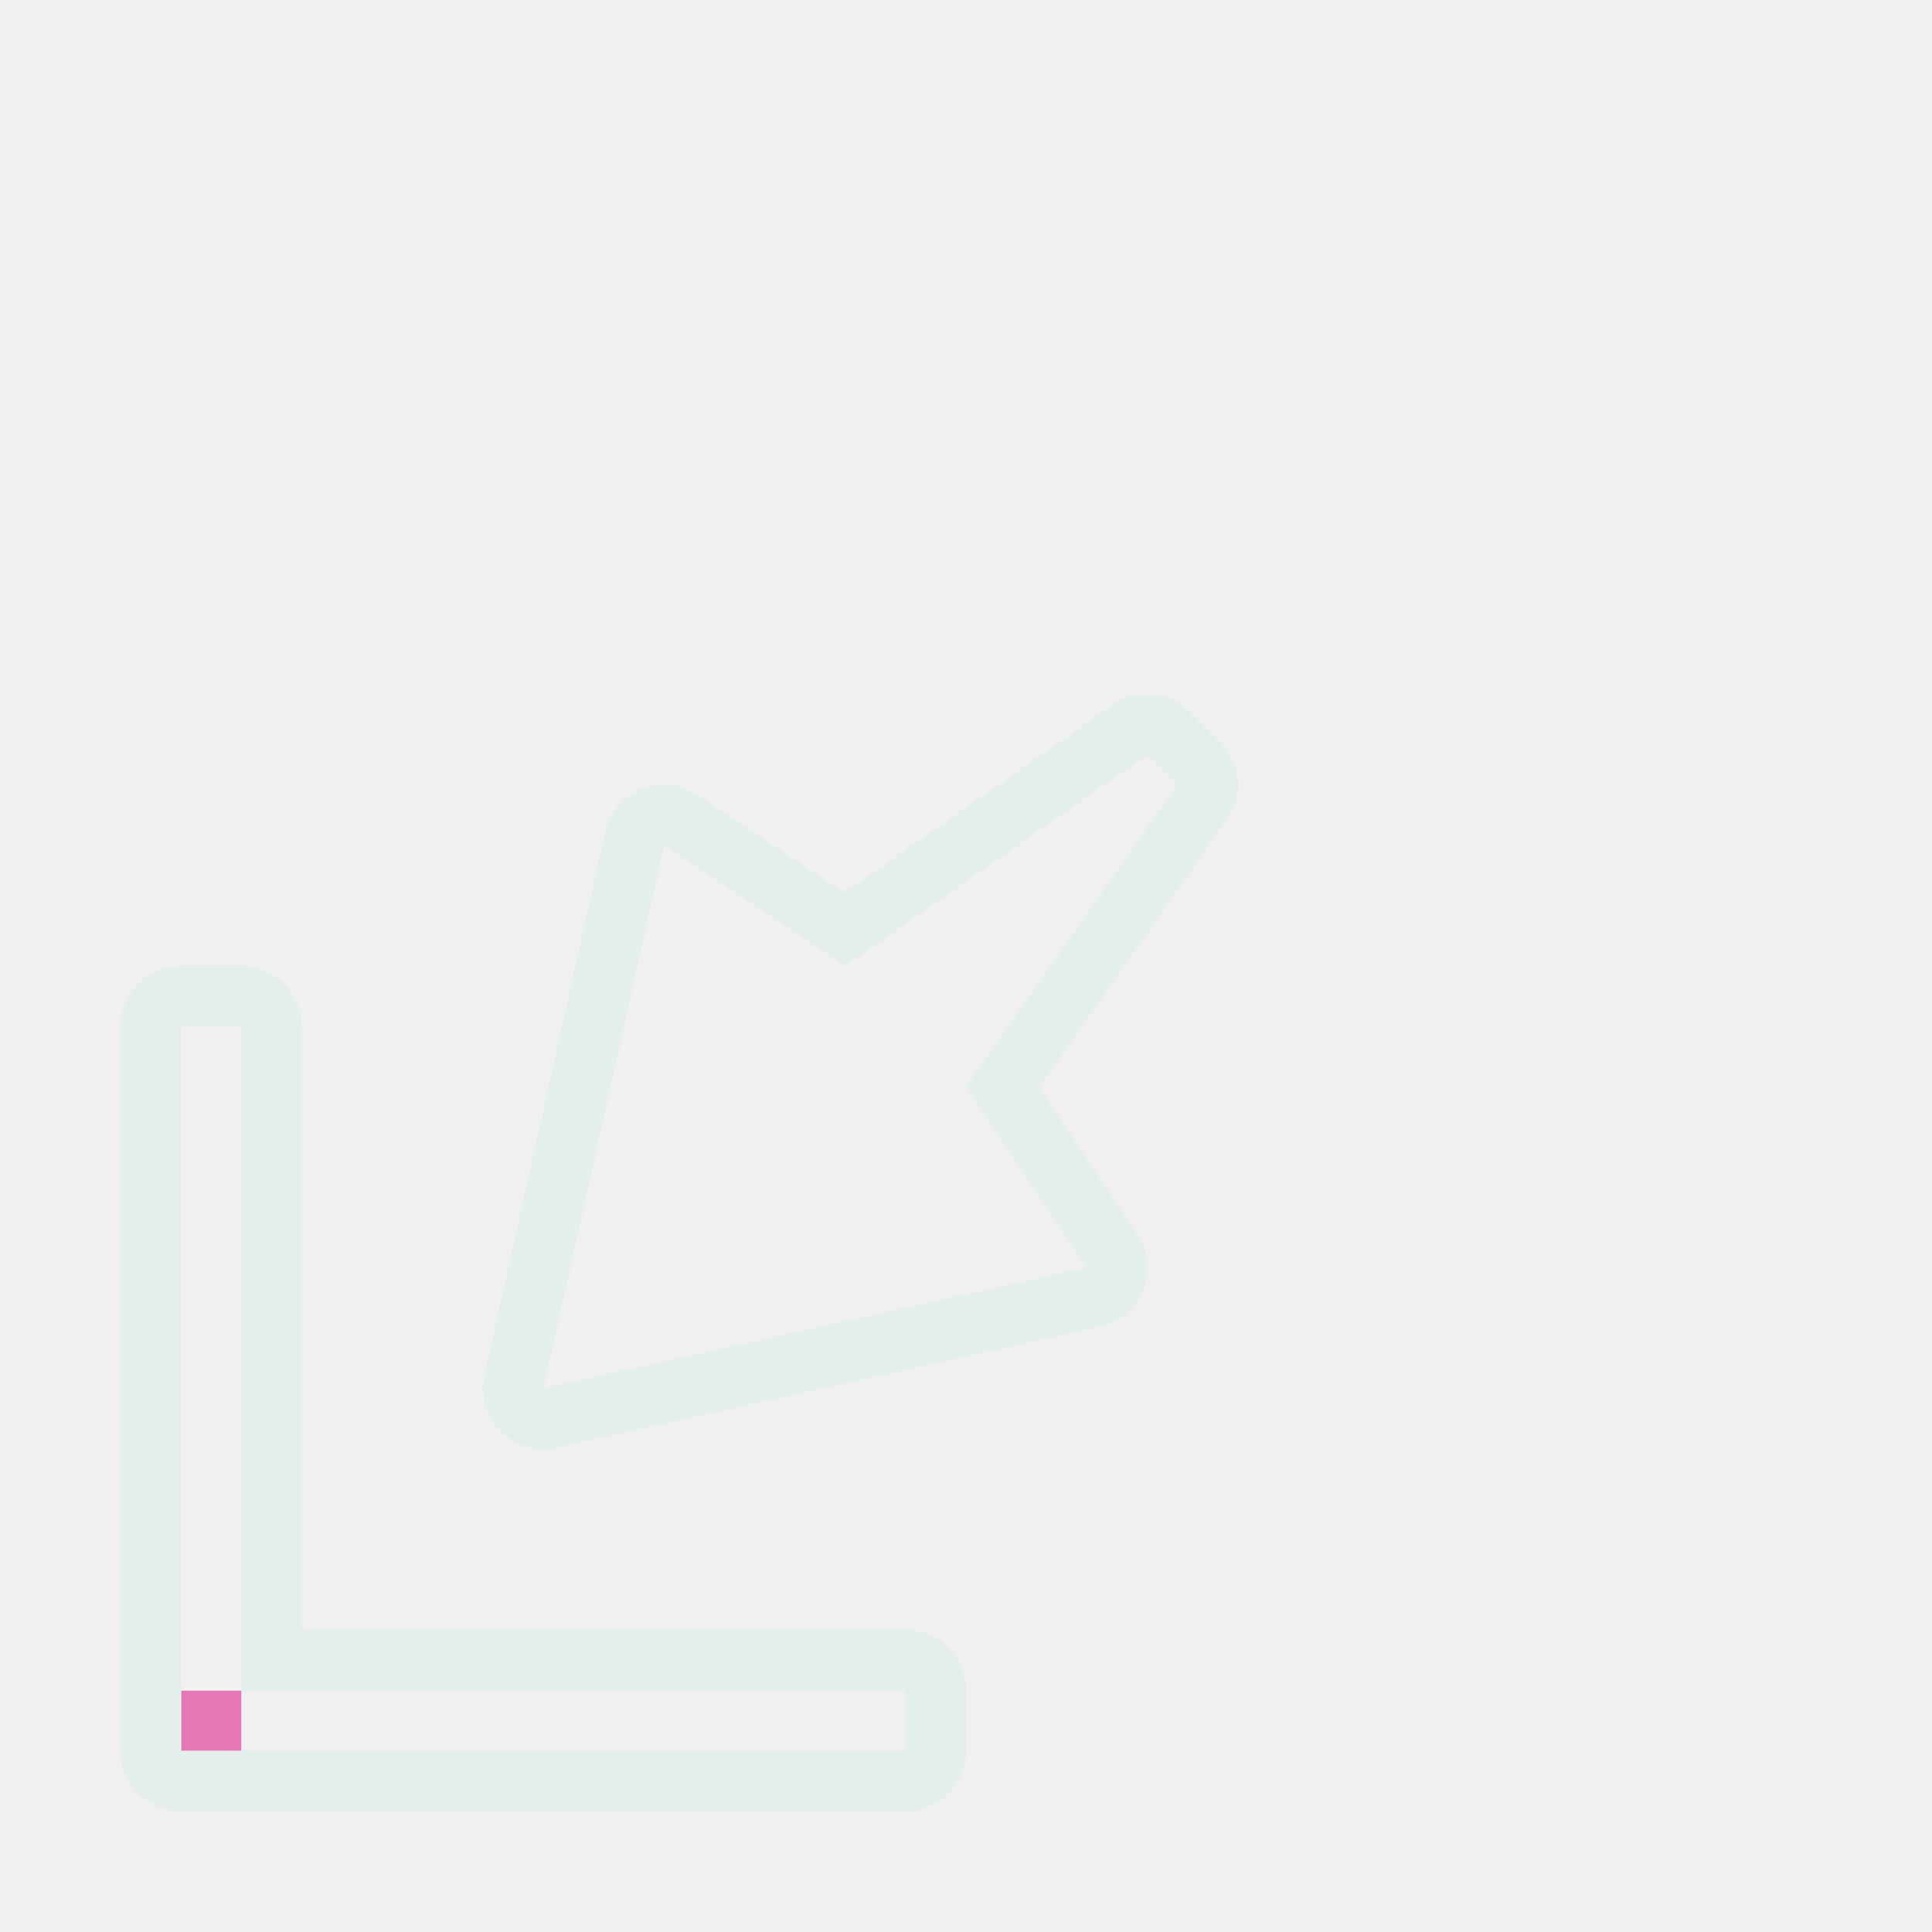
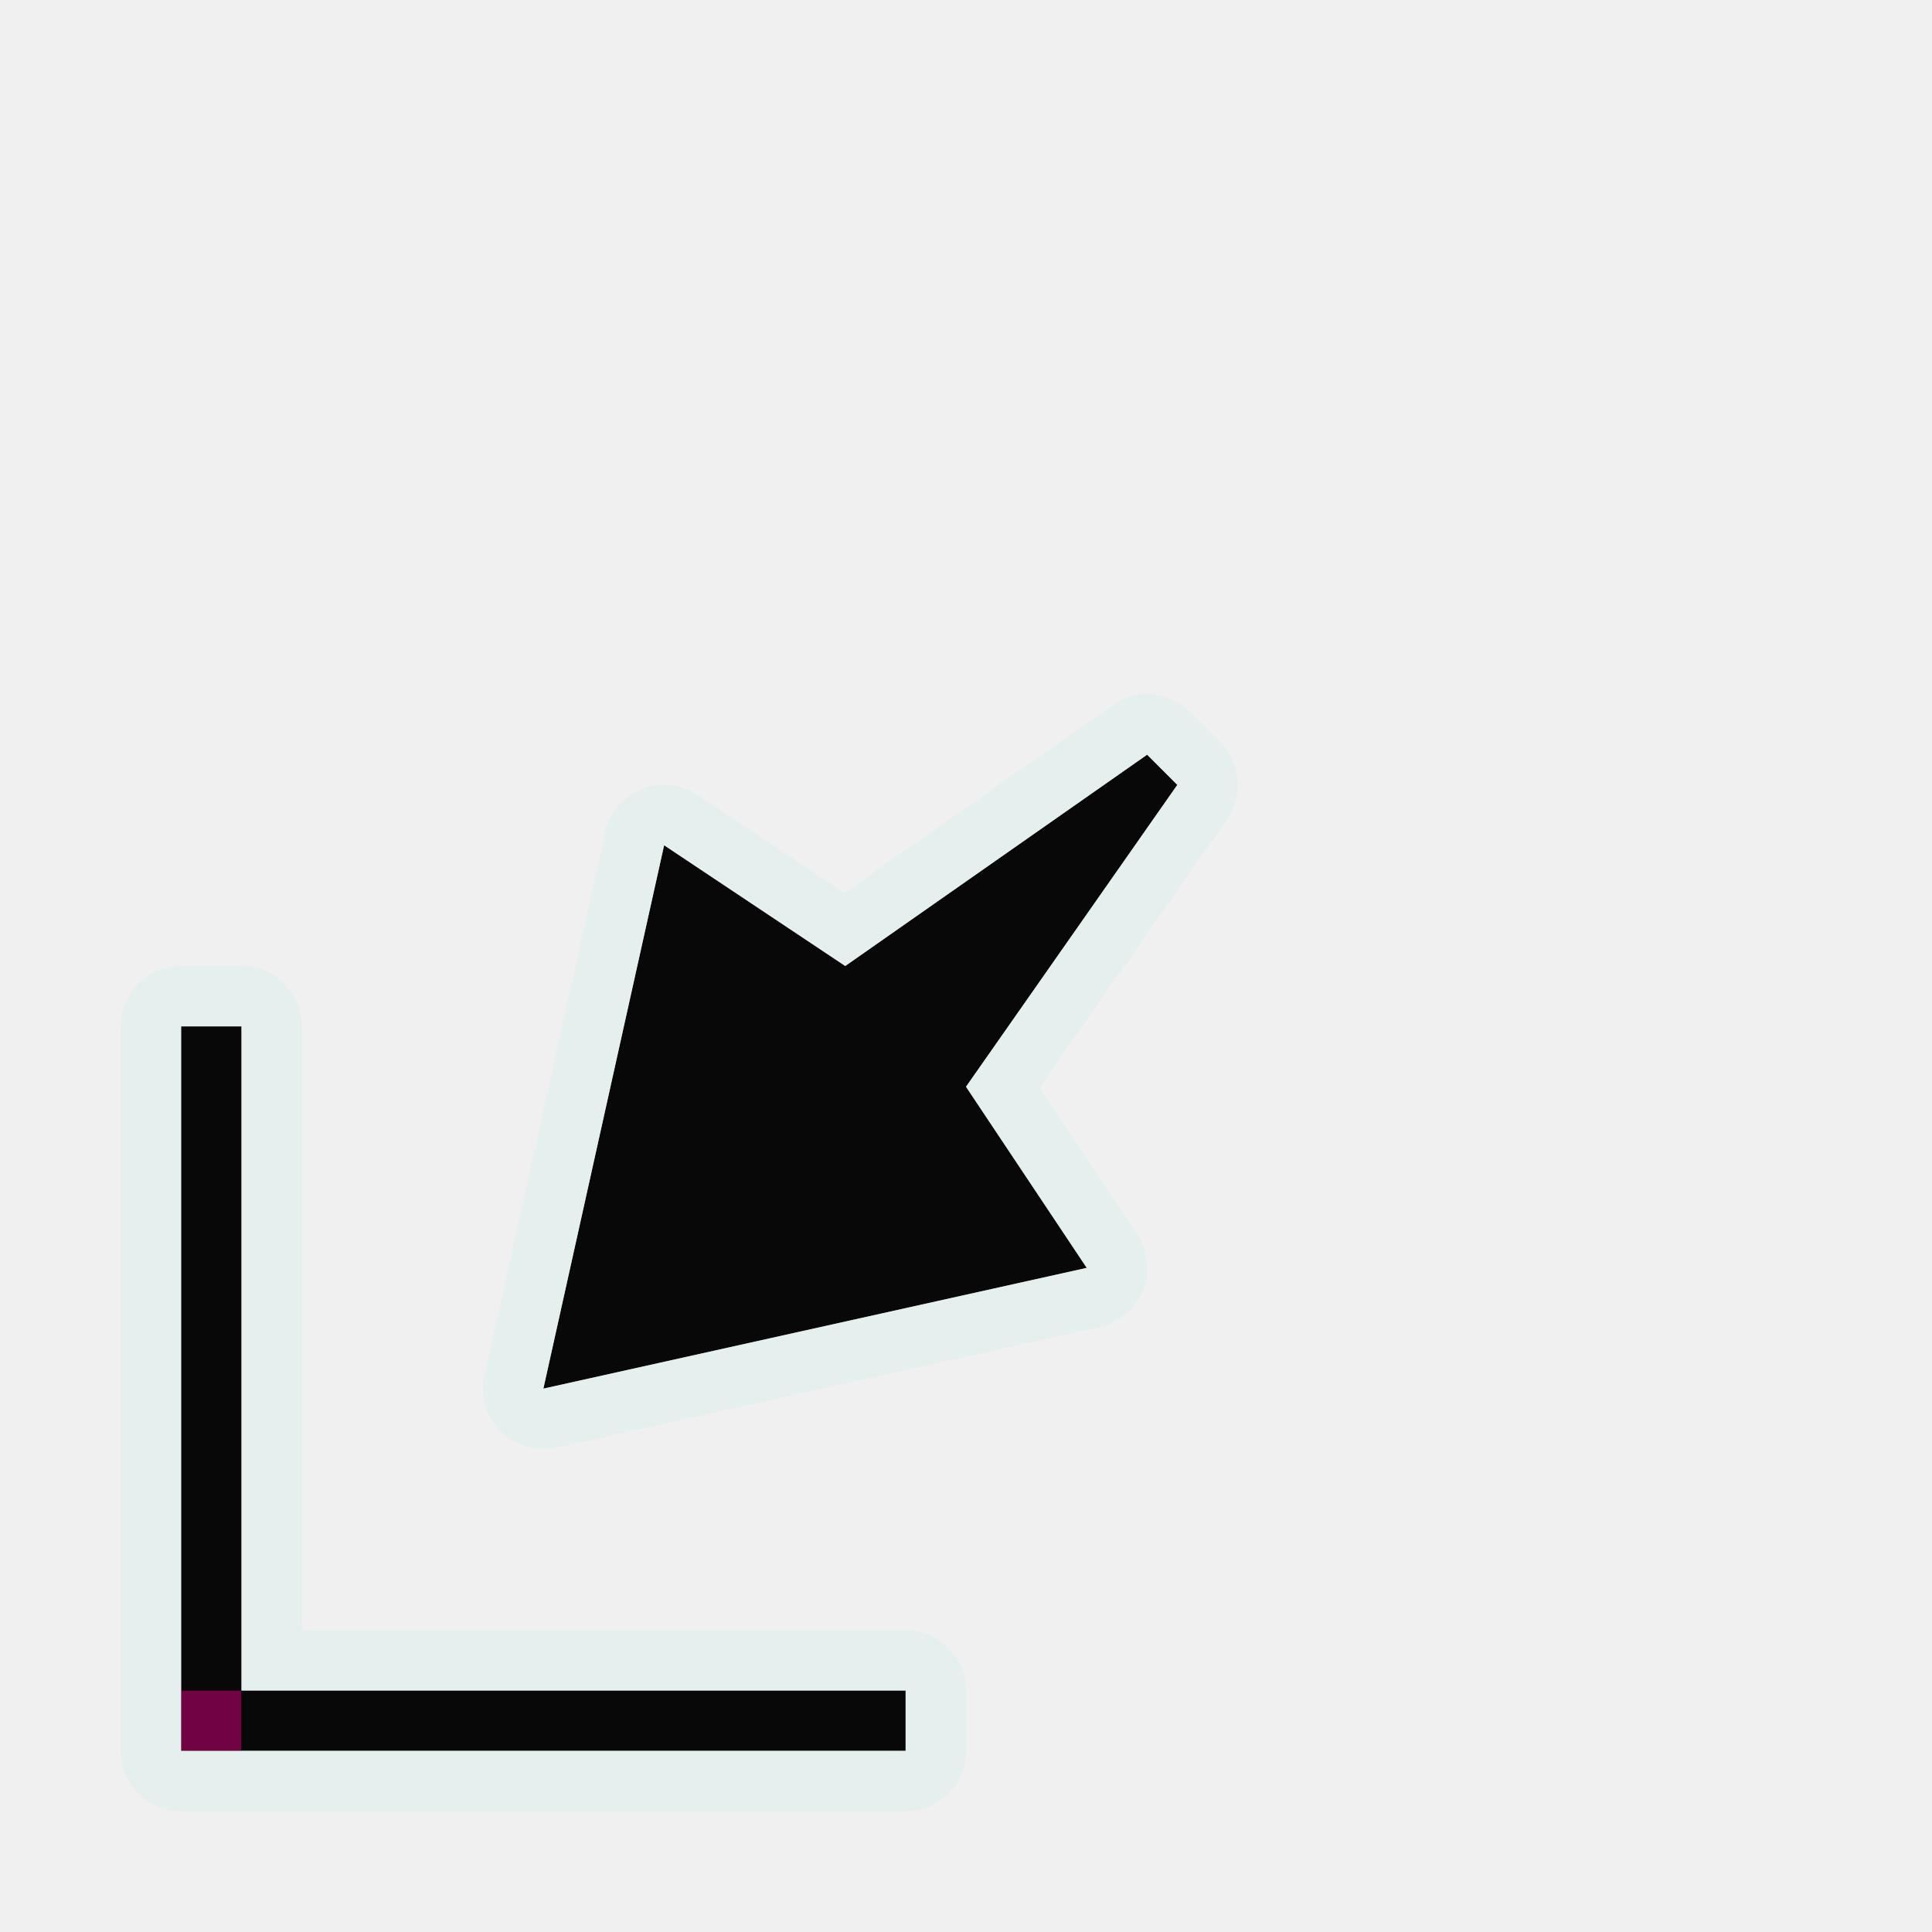
<svg xmlns="http://www.w3.org/2000/svg" width="32" height="32" viewBox="0 0 32 32" fill="none">
  <g id="cursor=sw-resize, variant=dark, size=32">
    <g id="Union">
      <mask id="path-1-outside-1_2320_9193" maskUnits="userSpaceOnUse" x="2" y="11" width="19" height="19" fill="black">
        <rect fill="white" x="2" y="11" width="19" height="19" />
        <path fill-rule="evenodd" clip-rule="evenodd" d="M18 21L9 23L11 14L14 16L19 12.5L19.5 13L16 18L18 21ZM3 29L3 17H4L4 28H15V29H3Z" />
      </mask>
+       <path fill-rule="evenodd" clip-rule="evenodd" d="M18 21L9 23L11 14L14 16L19 12.5L19.5 13L16 18L18 21ZM3 29L3 17H4L4 28H15V29H3Z" fill="#080808" />
      <path d="M9 23L8.024 22.783C7.95 23.117 8.051 23.465 8.293 23.707C8.535 23.949 8.883 24.05 9.217 23.976L9 23ZM18 21L18.217 21.976C18.539 21.905 18.805 21.679 18.928 21.373C19.051 21.067 19.015 20.72 18.832 20.445L18 21ZM11 14L11.555 13.168C11.28 12.985 10.933 12.949 10.627 13.072C10.321 13.195 10.095 13.461 10.024 13.783L11 14ZM14 16L13.445 16.832C13.788 17.061 14.236 17.055 14.573 16.819L14 16ZM19 12.5L19.707 11.793C19.364 11.45 18.824 11.402 18.427 11.681L19 12.5ZM19.5 13L20.319 13.573C20.598 13.176 20.55 12.636 20.207 12.293L19.5 13ZM16 18L15.181 17.427C14.944 17.764 14.939 18.212 15.168 18.555L16 18ZM3 17V16C2.735 16 2.48 16.105 2.293 16.293C2.105 16.48 2 16.735 2 17H3ZM3 29H2C2 29.552 2.448 30 3 30V29ZM4 17H5C5 16.448 4.552 16 4 16V17ZM4 28H3C3 28.552 3.448 29 4 29V28ZM15 28H16C16 27.448 15.552 27 15 27V28ZM15 29V30C15.552 30 16 29.552 16 29H15ZM9.217 23.976L18.217 21.976L17.783 20.024L8.783 22.024L9.217 23.976ZM10.024 13.783L8.024 22.783L9.976 23.217L11.976 14.217L10.024 13.783ZM14.555 15.168L11.555 13.168L10.445 14.832L13.445 16.832L14.555 15.168ZM18.427 11.681L13.427 15.181L14.573 16.819L19.573 13.319L18.427 11.681ZM20.207 12.293L19.707 11.793L18.293 13.207L18.793 13.707L20.207 12.293ZM16.819 18.573L20.319 13.573L18.681 12.427L15.181 17.427L16.819 18.573ZM18.832 20.445L16.832 17.445L15.168 18.555L17.168 21.555L18.832 20.445ZM2 17L2 29H4L4 17H2ZM4 16H3V18H4V16ZM5 28L5 17H3L3 28H5ZM15 27H4V29H15V27ZM16 29V28H14V29H16ZM3 30H15V28H3V30Z" fill="#DEEEED" fill-opacity="0.65" mask="url(#path-1-outside-1_2320_9193)" />
    </g>
    <g id="hotspot" clip-path="url(#clip0_2320_9193)">
      <rect id="center" opacity="0.5" x="3" y="28" width="1" height="1" fill="#D7007D" />
    </g>
  </g>
  <defs>
    <clipPath id="clip0_2320_9193">
      <rect width="1" height="1" fill="white" transform="translate(3 28)" />
    </clipPath>
  </defs>
</svg>
